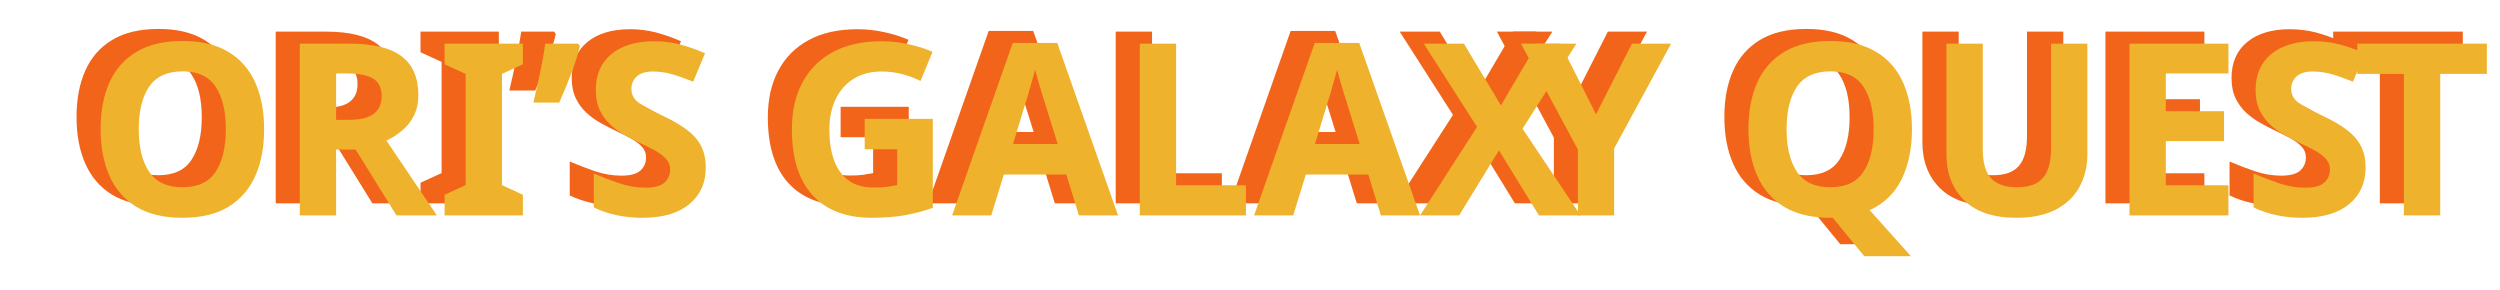
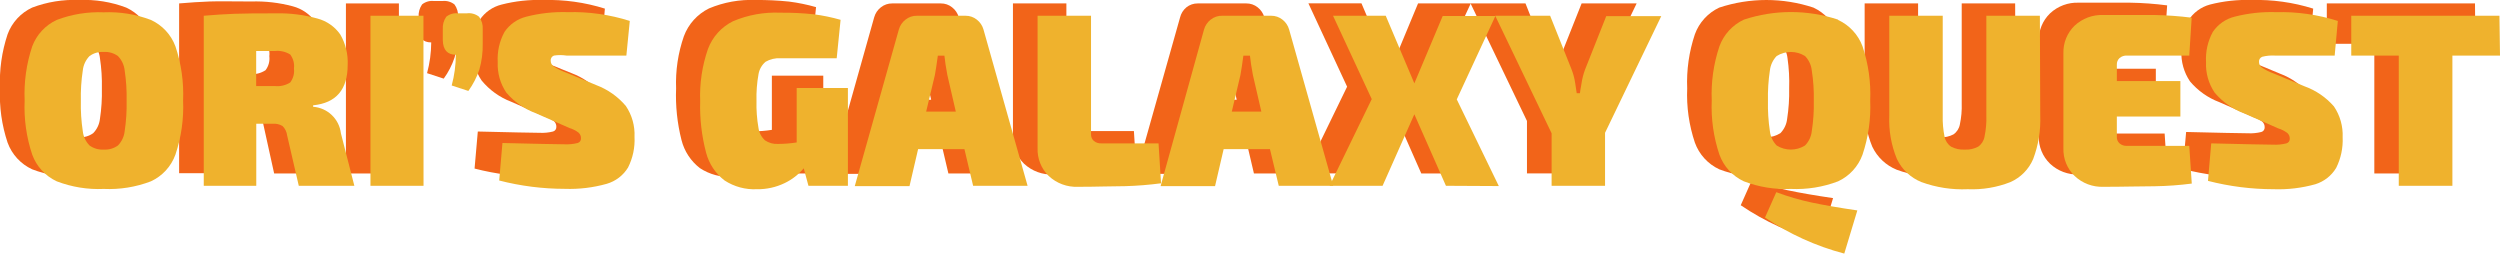
- <svg xmlns="http://www.w3.org/2000/svg" viewBox="0 0 276.37 32.03">
+ <svg xmlns="http://www.w3.org/2000/svg" viewBox="0 0 269.93 27.38">
  <defs>
-     <style>.cls-1,.cls-4{font-size:26.6px;font-family:Exo2-Black, "Exo 2";font-weight:800;}.cls-1{fill:#f26419;}.cls-2{letter-spacing:-0.03em;}.cls-3{letter-spacing:-0.02em;}.cls-4{fill:#efb22d;}</style>
+     <style>.cls-1{fill:#f26419;}.cls-2{fill:#efb22d;}</style>
  </defs>
  <g id="Layer_2" data-name="Layer 2">
    <g id="Layer_3" data-name="Layer 3">
-       <text class="cls-1" transform="translate(0 22.48)">
-         <tspan xml:space="preserve"> ORI’S GALAX</tspan>
-         <tspan class="cls-2" x="165.48" y="0">Y</tspan>
-         <tspan x="182.16" y="0" xml:space="preserve"> QUES</tspan>
-         <tspan class="cls-3" x="257.4" y="0">T</tspan>
-       </text>
-       <text class="cls-4" transform="translate(2.66 23.81)">
-         <tspan xml:space="preserve"> ORI’S GALAX</tspan>
-         <tspan class="cls-2" x="165.48" y="0">Y</tspan>
-         <tspan x="182.16" y="0" xml:space="preserve"> QUES</tspan>
-         <tspan class="cls-3" x="257.4" y="0">T</tspan>
-       </text>
+       <path class="cls-1" d="M13.63.82A5.09,5.09,0,0,1,16.28,3.7a16.24,16.24,0,0,1,.83,5.85,16.21,16.21,0,0,1-.83,5.85,5.06,5.06,0,0,1-2.65,2.88,12.64,12.64,0,0,1-5.09.82,12.63,12.63,0,0,1-5.07-.82A5.1,5.1,0,0,1,.82,15.4,16.24,16.24,0,0,1,0,9.55,16.28,16.28,0,0,1,.82,3.7,5.13,5.13,0,0,1,3.47.82,12.81,12.81,0,0,1,8.54,0,12.82,12.82,0,0,1,13.63.82ZM7,4.72a2.62,2.62,0,0,0-.73,1.55,18.92,18.92,0,0,0-.21,3.28,19,19,0,0,0,.21,3.29A2.59,2.59,0,0,0,7,14.38a2.35,2.35,0,0,0,1.53.44,2.35,2.35,0,0,0,1.53-.44,2.59,2.59,0,0,0,.73-1.54A19,19,0,0,0,11,9.55a18.92,18.92,0,0,0-.21-3.28,2.62,2.62,0,0,0-.73-1.55,2.35,2.35,0,0,0-1.53-.44A2.35,2.35,0,0,0,7,4.72Z" />
+       <path class="cls-1" d="M35.6,18.73h-6l-1.2-5.45a1.7,1.7,0,0,0-.49-1A1.79,1.79,0,0,0,26.79,12H25v6.7H19.34V.37C20.49.27,21.59.2,22.63.16s2.54,0,4.51,0a15.46,15.46,0,0,1,4.47.52,4.38,4.38,0,0,1,2.47,1.72,6,6,0,0,1,.8,3.34q0,4-3.73,4.37v.16a3.26,3.26,0,0,1,3,2.87ZM28.67,7.58a2.07,2.07,0,0,0,.41-1.51,2.08,2.08,0,0,0-.41-1.52A2.62,2.62,0,0,0,27,4.18H25V8h2A2.61,2.61,0,0,0,28.67,7.58Z" />
+       <path class="cls-1" d="M43.07,18.73H37.35V.37h5.72Z" />
+       <path class="cls-1" d="M49.07.48a2.06,2.06,0,0,1,.39,1.36V3.38a9.09,9.09,0,0,1-.38,2.83,8.38,8.38,0,0,1-1.17,2.28l-1.8-.59a13,13,0,0,0,.45-3.32c-.91,0-1.38-.52-1.41-1.55l.05-1.19A2.13,2.13,0,0,1,45.57.48,1.72,1.72,0,0,1,46.85.11h.93A1.76,1.76,0,0,1,49.07.48Z" />
+       <path class="cls-1" d="M65.31.93,65,4.63c-2.13,0-4.29,0-6.47,0a4.42,4.42,0,0,0-1.35.13.54.54,0,0,0-.35.56.75.75,0,0,0,.33.62,6.06,6.06,0,0,0,1.27.63L61.72,7.9a7.74,7.74,0,0,1,3.2,2.26,5.52,5.52,0,0,1,.93,3.33,6.59,6.59,0,0,1-.7,3.31,4,4,0,0,1-2.31,1.76,14.8,14.8,0,0,1-4.5.54,28.5,28.5,0,0,1-7.1-.9l.35-4q5.27.13,6.67.14a4.89,4.89,0,0,0,1.45-.14.49.49,0,0,0,.36-.5.79.79,0,0,0-.25-.61,3.08,3.08,0,0,0-1-.51l-3.64-1.6A7.66,7.66,0,0,1,52,8.69a5.43,5.43,0,0,1-.93-3.29,6.08,6.08,0,0,1,.73-3.26A4,4,0,0,1,54.17.49,16,16,0,0,1,58.64,0,20.45,20.45,0,0,1,65.31.93Z" />
+       <path class="cls-1" d="M88.89,8.17V18.73H84.63l-.51-1.89a6.12,6.12,0,0,1-2.06,1.6,6.64,6.64,0,0,1-3,.66,5.85,5.85,0,0,1-3.48-.94,5.53,5.53,0,0,1-2-3.05A19.5,19.5,0,0,1,73,9.55a15.37,15.37,0,0,1,.84-5.64,5.47,5.47,0,0,1,2.71-3A11.77,11.77,0,0,1,81.6,0a32.31,32.31,0,0,1,3.59.17,19.68,19.68,0,0,1,2.92.6l-.42,4.15h-.8c-2.23,0-4,0-5.27,0A2.86,2.86,0,0,0,80,5.25a2.24,2.24,0,0,0-.77,1.39A14.15,14.15,0,0,0,79,9.55a14.66,14.66,0,0,0,.21,2.87,2.25,2.25,0,0,0,.7,1.37,2.28,2.28,0,0,0,1.43.39,13,13,0,0,0,2-.16V8.17Z" />
+       <path class="cls-1" d="M101.47,14.77h-5l-.93,4H89.63L94.39,1.86A2.05,2.05,0,0,1,95.11.79,1.92,1.92,0,0,1,96.33.37h5.25a1.9,1.9,0,0,1,1.22.42,2.05,2.05,0,0,1,.72,1.07l4.76,16.87H102.4Zm-.93-4-.91-3.94c-.16-.83-.26-1.53-.32-2.1H98.6c-.11.84-.22,1.54-.32,2.1l-.91,3.94Z" />
+       <path class="cls-1" d="M115.14,13.2a.9.9,0,0,0,.31.69,1.16,1.16,0,0,0,.81.26h6.17l.27,4.31a37.74,37.74,0,0,1-3.86.31c-1.36,0-3.07.07-5.11.07a4.36,4.36,0,0,1-3.16-1.16,4,4,0,0,1-1.2-3V.37h5.77Z" />
+       <path class="cls-1" d="M134.46,14.77h-5l-.93,4h-5.88l4.76-16.87A2.05,2.05,0,0,1,128.1.79a1.92,1.92,0,0,1,1.22-.42h5.25a1.92,1.92,0,0,1,1.22.42,2.05,2.05,0,0,1,.72,1.07l4.76,16.87h-5.88Zm-.93-4-.91-3.94c-.16-.83-.26-1.53-.32-2.1h-.71c-.11.84-.22,1.54-.32,2.1l-.91,3.94Z" />
+       <path class="cls-1" d="M153.46,18.73,150.05,11l-3.43,7.72H140.9l4.55-9.36-4.18-9H147l3.09,7.27L153.11.37h5.69l-4.18,9,4.55,9.36Z" />
+       <path class="cls-1" d="M170.64,13v5.72h-5.77V13.06L158.78.37h5.93L167,6.15a6.77,6.77,0,0,1,.4,1.51c.09.57.14.92.16,1.07h.35c0-.11.07-.46.16-1a7.34,7.34,0,0,1,.4-1.57L170.77.37h5.94Z" />
+       <path class="cls-1" d="M195.8.82a5.11,5.11,0,0,1,2.64,2.88,16.24,16.24,0,0,1,.83,5.85,16.21,16.21,0,0,1-.83,5.85,5.08,5.08,0,0,1-2.64,2.88,12.72,12.72,0,0,1-5.1.82,12.63,12.63,0,0,1-5.07-.82A5.08,5.08,0,0,1,183,15.4a16.21,16.21,0,0,1-.83-5.85A16.24,16.24,0,0,1,183,3.7,5.11,5.11,0,0,1,185.63.82a16.18,16.18,0,0,1,10.17,0ZM193,20.54c1.33.28,3,.57,4.92.85l-1.41,4.66a27.82,27.82,0,0,1-8.56-3.89l1.22-2.74A26.46,26.46,0,0,0,193,20.54ZM189.17,4.72a2.68,2.68,0,0,0-.73,1.55,18.92,18.92,0,0,0-.21,3.28,19,19,0,0,0,.21,3.29,2.64,2.64,0,0,0,.73,1.54,2.88,2.88,0,0,0,3.06,0,2.59,2.59,0,0,0,.73-1.54,18.84,18.84,0,0,0,.22-3.29A18.71,18.71,0,0,0,193,6.27a2.62,2.62,0,0,0-.73-1.55,2.88,2.88,0,0,0-3.06,0Z" />
+       <path class="cls-1" d="M217.62,11.15a12,12,0,0,1-.75,4.68,4.77,4.77,0,0,1-2.46,2.5,11.27,11.27,0,0,1-4.61.77,12.92,12.92,0,0,1-5-.77,5,5,0,0,1-2.65-2.5,11,11,0,0,1-.82-4.68V.37h5.77V11.15a10,10,0,0,0,.2,2.29,1.68,1.68,0,0,0,.71,1.07,2.76,2.76,0,0,0,1.46.31,2.72,2.72,0,0,0,1.45-.31,1.66,1.66,0,0,0,.69-1.07,9.48,9.48,0,0,0,.2-2.29V.37h5.77Z" />
+       <path class="cls-1" d="M233.72,14.42l.27,4.07a35,35,0,0,1-4,.29c-1.5,0-3.35.06-5.54.06a4.3,4.3,0,0,1-3.1-1.16,4,4,0,0,1-1.22-3V4.44a4,4,0,0,1,1.22-3,4.29,4.29,0,0,1,3.1-1.15c2.19,0,4,0,5.54,0a35,35,0,0,1,4,.29l-.27,4.07H227a1.14,1.14,0,0,0-.8.27.91.91,0,0,0-.29.69V7.42h6.86v3.83H225.9v2.21a.88.88,0,0,0,.29.69,1.14,1.14,0,0,0,.8.27Z" />
+       <path class="cls-1" d="M249.76.93l-.34,3.7c-2.13,0-4.29,0-6.47,0a4.42,4.42,0,0,0-1.35.13.54.54,0,0,0-.35.56.75.75,0,0,0,.33.62,5.81,5.81,0,0,0,1.27.63l3.32,1.38a7.63,7.63,0,0,1,3.19,2.26,5.52,5.52,0,0,1,.93,3.33,6.71,6.71,0,0,1-.69,3.31,4,4,0,0,1-2.31,1.76,14.8,14.8,0,0,1-4.5.54,28.5,28.5,0,0,1-7.1-.9l.35-4q5.27.13,6.67.14a4.89,4.89,0,0,0,1.45-.14.49.49,0,0,0,.36-.5.79.79,0,0,0-.25-.61,3.08,3.08,0,0,0-1-.51l-3.64-1.6a7.66,7.66,0,0,1-3.17-2.24,5.43,5.43,0,0,1-.93-3.29,6.08,6.08,0,0,1,.73-3.26A4,4,0,0,1,238.62.49,15.93,15.93,0,0,1,243.08,0,20.47,20.47,0,0,1,249.76.93Z" />
+       <path class="cls-1" d="M267.27,4.68h-5.14V18.73h-5.77v-14h-5.13V.37h16Z" />
+       <path class="cls-2" d="M16.29,2.15A5.09,5.09,0,0,1,18.94,5a16.24,16.24,0,0,1,.83,5.85,16.21,16.21,0,0,1-.83,5.85,5.06,5.06,0,0,1-2.65,2.88,12.64,12.64,0,0,1-5.09.82,12.63,12.63,0,0,1-5.07-.82,5.1,5.1,0,0,1-2.65-2.88,16.24,16.24,0,0,1-.82-5.85A16.28,16.28,0,0,1,3.48,5,5.13,5.13,0,0,1,6.13,2.15a12.81,12.81,0,0,1,5.07-.82A12.82,12.82,0,0,1,16.29,2.15ZM9.67,6.05A2.62,2.62,0,0,0,8.94,7.6a18.92,18.92,0,0,0-.21,3.28,19,19,0,0,0,.21,3.29,2.59,2.59,0,0,0,.73,1.54,2.35,2.35,0,0,0,1.53.44,2.35,2.35,0,0,0,1.53-.44,2.59,2.59,0,0,0,.73-1.54,19,19,0,0,0,.21-3.29,18.92,18.92,0,0,0-.21-3.28,2.62,2.62,0,0,0-.73-1.55,2.35,2.35,0,0,0-1.53-.44A2.35,2.35,0,0,0,9.67,6.05Z" />
+       <path class="cls-2" d="M38.26,20.06h-6L31,14.61a1.7,1.7,0,0,0-.49-1,1.79,1.79,0,0,0-1.08-.25H27.67v6.7H22V1.7c1.15-.1,2.25-.17,3.29-.21s2.54-.05,4.51-.05A15.46,15.46,0,0,1,34.27,2a4.38,4.38,0,0,1,2.47,1.72A6,6,0,0,1,37.54,7q0,4-3.73,4.37v.16a3.26,3.26,0,0,1,3,2.87ZM31.33,8.91a2.07,2.07,0,0,0,.41-1.51,2.08,2.08,0,0,0-.41-1.52,2.62,2.62,0,0,0-1.67-.37h-2V9.29h2A2.61,2.61,0,0,0,31.33,8.91Z" />
+       <path class="cls-2" d="M45.73,20.06H40V1.7h5.72Z" />
+       <path class="cls-2" d="M51.73,1.81a2.06,2.06,0,0,1,.39,1.36V4.71a9.43,9.43,0,0,1-.37,2.83,8.72,8.72,0,0,1-1.18,2.28l-1.8-.59a13,13,0,0,0,.45-3.32c-.91,0-1.38-.52-1.41-1.55l0-1.19a2.13,2.13,0,0,1,.37-1.36,1.72,1.72,0,0,1,1.28-.37h.93A1.76,1.76,0,0,1,51.73,1.81Z" />
+       <path class="cls-2" d="M68,2.26,67.63,6c-2.13,0-4.29,0-6.47,0A4.42,4.42,0,0,0,59.81,6a.54.54,0,0,0-.35.56.75.75,0,0,0,.33.62,6.06,6.06,0,0,0,1.27.63l3.32,1.38a7.74,7.74,0,0,1,3.2,2.26,5.52,5.52,0,0,1,.93,3.33,6.59,6.59,0,0,1-.7,3.31,4,4,0,0,1-2.31,1.76,14.8,14.8,0,0,1-4.5.54,28.5,28.5,0,0,1-7.1-.9l.35-4.05q5.27.13,6.67.14a4.89,4.89,0,0,0,1.45-.14.49.49,0,0,0,.36-.5.79.79,0,0,0-.25-.61,3.08,3.08,0,0,0-1-.51l-3.64-1.6A7.66,7.66,0,0,1,54.67,10a5.43,5.43,0,0,1-.93-3.29,6.08,6.08,0,0,1,.73-3.26,4,4,0,0,1,2.36-1.65,16,16,0,0,1,4.47-.49A20.45,20.45,0,0,1,68,2.26Z" />
+       <path class="cls-2" d="M91.55,9.5V20.06H87.29l-.51-1.89a6.12,6.12,0,0,1-2.06,1.6,6.64,6.64,0,0,1-3,.66,5.87,5.87,0,0,1-3.48-.94,5.53,5.53,0,0,1-2-3,19.5,19.5,0,0,1-.64-5.56,15.37,15.37,0,0,1,.84-5.64,5.47,5.47,0,0,1,2.71-3,11.77,11.77,0,0,1,5.1-.92,32.31,32.31,0,0,1,3.59.17,19.68,19.68,0,0,1,2.92.6l-.42,4.15h-.8c-2.23,0-4,0-5.27,0a2.86,2.86,0,0,0-1.61.38A2.24,2.24,0,0,0,81.9,8a14.15,14.15,0,0,0-.22,2.91,14.66,14.66,0,0,0,.21,2.87,2.25,2.25,0,0,0,.7,1.37,2.28,2.28,0,0,0,1.43.39,13,13,0,0,0,2-.16V9.5Z" />
+       <path class="cls-2" d="M104.13,16.1h-5l-.93,4H92.29L97.05,3.19a2.05,2.05,0,0,1,.72-1.07A1.92,1.92,0,0,1,99,1.7h5.25a1.9,1.9,0,0,1,1.22.42,2.05,2.05,0,0,1,.72,1.07l4.76,16.87h-5.88Zm-.93-4.05-.91-3.94c-.16-.83-.26-1.53-.32-2.1h-.71c-.11.84-.22,1.54-.32,2.1L100,12.05Z" />
+       <path class="cls-2" d="M117.8,14.53a.9.9,0,0,0,.31.69,1.16,1.16,0,0,0,.81.26h6.17l.27,4.31a37.74,37.74,0,0,1-3.86.31c-1.36,0-3.07.07-5.11.07A4.36,4.36,0,0,1,113.23,19a4,4,0,0,1-1.2-3V1.7h5.77Z" />
+       <path class="cls-2" d="M137.12,16.1h-5l-.93,4h-5.88L130,3.19a2.05,2.05,0,0,1,.72-1.07A1.92,1.92,0,0,1,132,1.7h5.25a1.92,1.92,0,0,1,1.22.42,2.05,2.05,0,0,1,.72,1.07l4.76,16.87h-5.88Zm-.93-4.05-.91-3.94c-.16-.83-.26-1.53-.32-2.1h-.71c-.11.84-.22,1.54-.32,2.1L133,12.05Z" />
+       <path class="cls-2" d="M156.12,20.06l-3.41-7.72-3.43,7.72h-5.72l4.55-9.36-4.18-9h5.69L152.71,9l3.06-7.27h5.69l-4.17,9,4.54,9.36Z" />
+       <path class="cls-2" d="M173.3,14.34v5.72h-5.77V14.39L161.44,1.7h5.93l2.31,5.78a6.77,6.77,0,0,1,.4,1.51c.09.57.14.93.16,1.07h.35c0-.11.07-.46.16-1a7.34,7.34,0,0,1,.4-1.57l2.28-5.75h5.94Z" />
+       <path class="cls-2" d="M198.46,2.15A5.11,5.11,0,0,1,201.1,5a16.24,16.24,0,0,1,.83,5.85,16.21,16.21,0,0,1-.83,5.85,5.08,5.08,0,0,1-2.64,2.88,12.72,12.72,0,0,1-5.1.82,12.63,12.63,0,0,1-5.07-.82,5.08,5.08,0,0,1-2.64-2.88,16.21,16.21,0,0,1-.83-5.85A16.24,16.24,0,0,1,185.65,5a5.11,5.11,0,0,1,2.64-2.88,16.18,16.18,0,0,1,10.17,0Zm-2.84,19.72c1.33.28,3,.57,4.92.85l-1.41,4.66a27.82,27.82,0,0,1-8.56-3.89l1.22-2.74A26.46,26.46,0,0,0,195.62,21.87ZM191.83,6.05a2.68,2.68,0,0,0-.73,1.55,18.92,18.92,0,0,0-.21,3.28,19,19,0,0,0,.21,3.29,2.64,2.64,0,0,0,.73,1.54,2.88,2.88,0,0,0,3.06,0,2.59,2.59,0,0,0,.73-1.54,18.84,18.84,0,0,0,.22-3.29,18.71,18.71,0,0,0-.22-3.28,2.62,2.62,0,0,0-.73-1.55,2.88,2.88,0,0,0-3.06,0Z" />
+       <path class="cls-2" d="M220.29,12.48a12,12,0,0,1-.76,4.68,4.77,4.77,0,0,1-2.46,2.5,11.27,11.27,0,0,1-4.61.77,12.92,12.92,0,0,1-5-.77,5,5,0,0,1-2.65-2.5,11,11,0,0,1-.82-4.68V1.7h5.77V12.48a10,10,0,0,0,.2,2.29,1.68,1.68,0,0,0,.71,1.07,2.76,2.76,0,0,0,1.46.31,2.72,2.72,0,0,0,1.45-.31,1.66,1.66,0,0,0,.69-1.07,9.48,9.48,0,0,0,.2-2.29V1.7h5.78Z" />
+       <path class="cls-2" d="M236.38,15.75l.27,4.07a35,35,0,0,1-4,.29c-1.5,0-3.35.06-5.54.06A4.3,4.3,0,0,1,224,19a4,4,0,0,1-1.21-3V5.77a4,4,0,0,1,1.21-3,4.29,4.29,0,0,1,3.1-1.15c2.19,0,4,0,5.54,0a37.44,37.44,0,0,1,4,.29L236.38,6h-6.73a1.14,1.14,0,0,0-.8.27.91.91,0,0,0-.29.69V8.75h6.86v3.83h-6.86v2.21a.88.88,0,0,0,.29.69,1.14,1.14,0,0,0,.8.27Z" />
+       <path class="cls-2" d="M252.42,2.26,252.08,6c-2.13,0-4.29,0-6.47,0a4.42,4.42,0,0,0-1.35.13.54.54,0,0,0-.35.56.75.75,0,0,0,.33.62,5.81,5.81,0,0,0,1.27.63l3.32,1.38A7.63,7.63,0,0,1,252,11.49a5.52,5.52,0,0,1,.94,3.33,6.7,6.7,0,0,1-.7,3.31A4,4,0,0,1,250,19.89a14.8,14.8,0,0,1-4.5.54,28.5,28.5,0,0,1-7.1-.9l.35-4.05q5.27.13,6.67.14a4.89,4.89,0,0,0,1.45-.14.49.49,0,0,0,.36-.5.79.79,0,0,0-.25-.61,3.08,3.08,0,0,0-1-.51l-3.64-1.6A7.66,7.66,0,0,1,239.12,10a5.43,5.43,0,0,1-.93-3.29,6.08,6.08,0,0,1,.73-3.26,4,4,0,0,1,2.36-1.65,16,16,0,0,1,4.47-.49A20.45,20.45,0,0,1,252.42,2.26Z" />
+       <path class="cls-2" d="M269.93,6h-5.14V20.06H259V6h-5.13V1.7h16Z" />
    </g>
  </g>
</svg>
